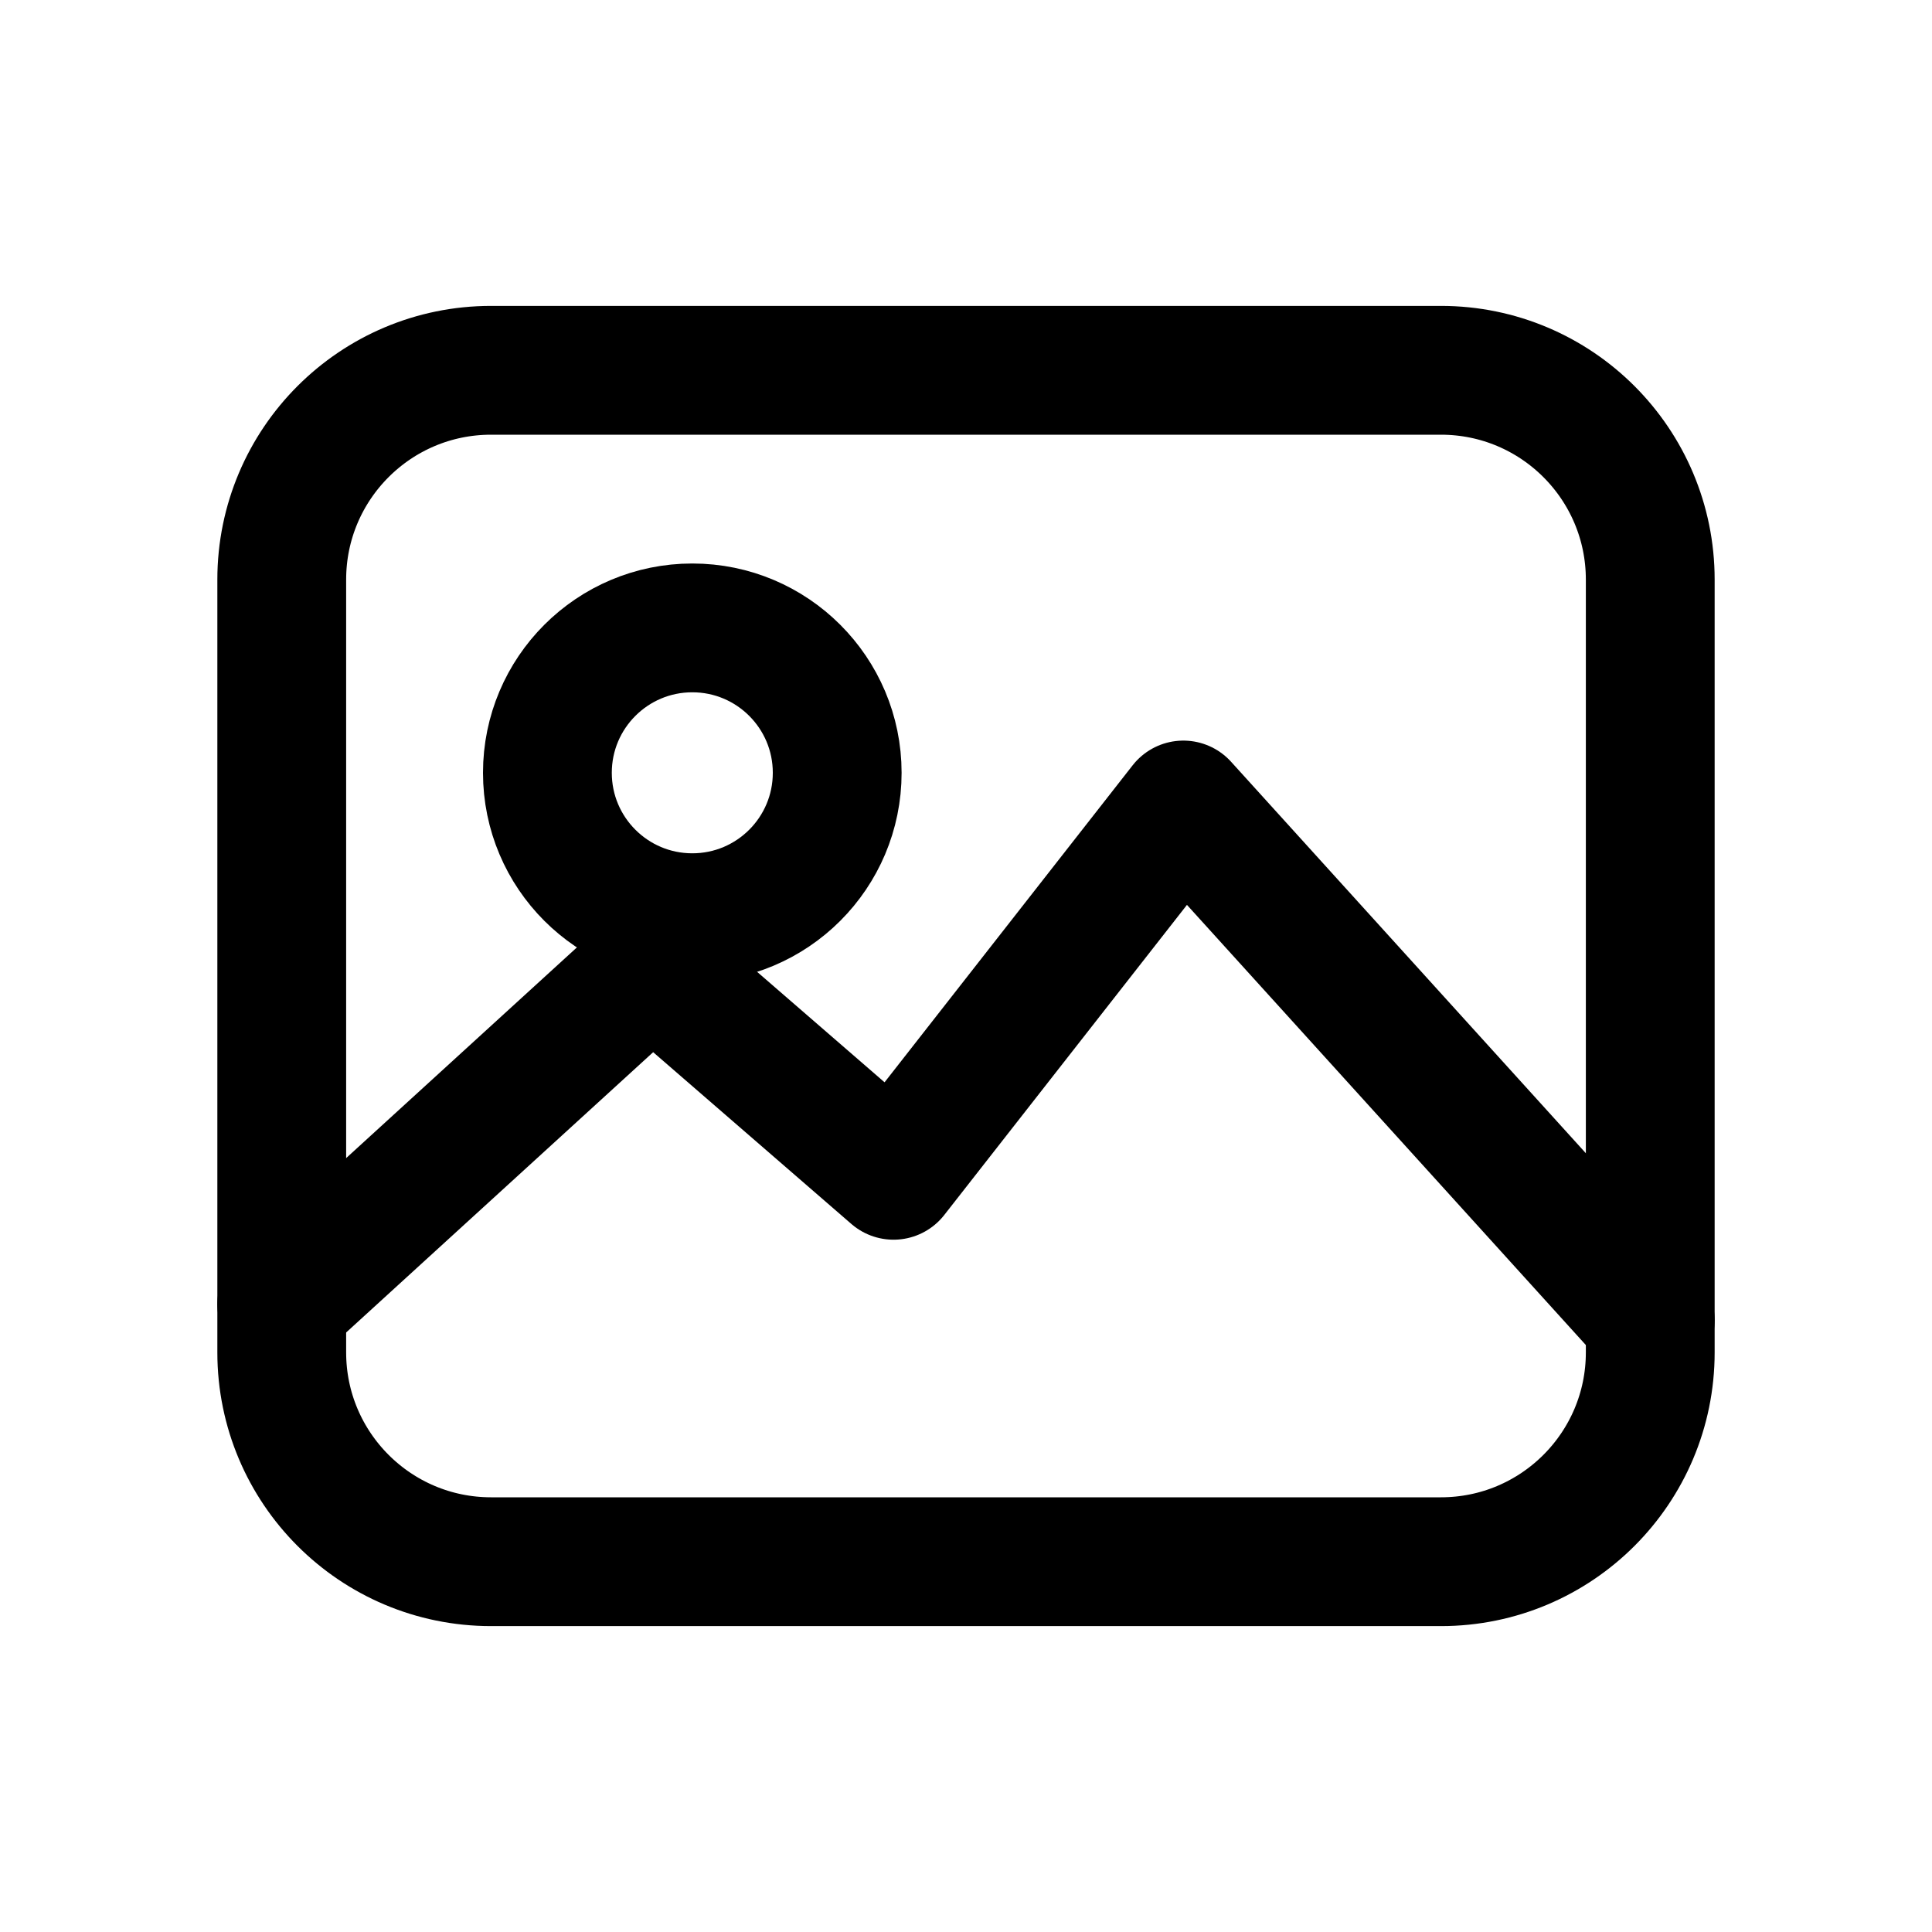
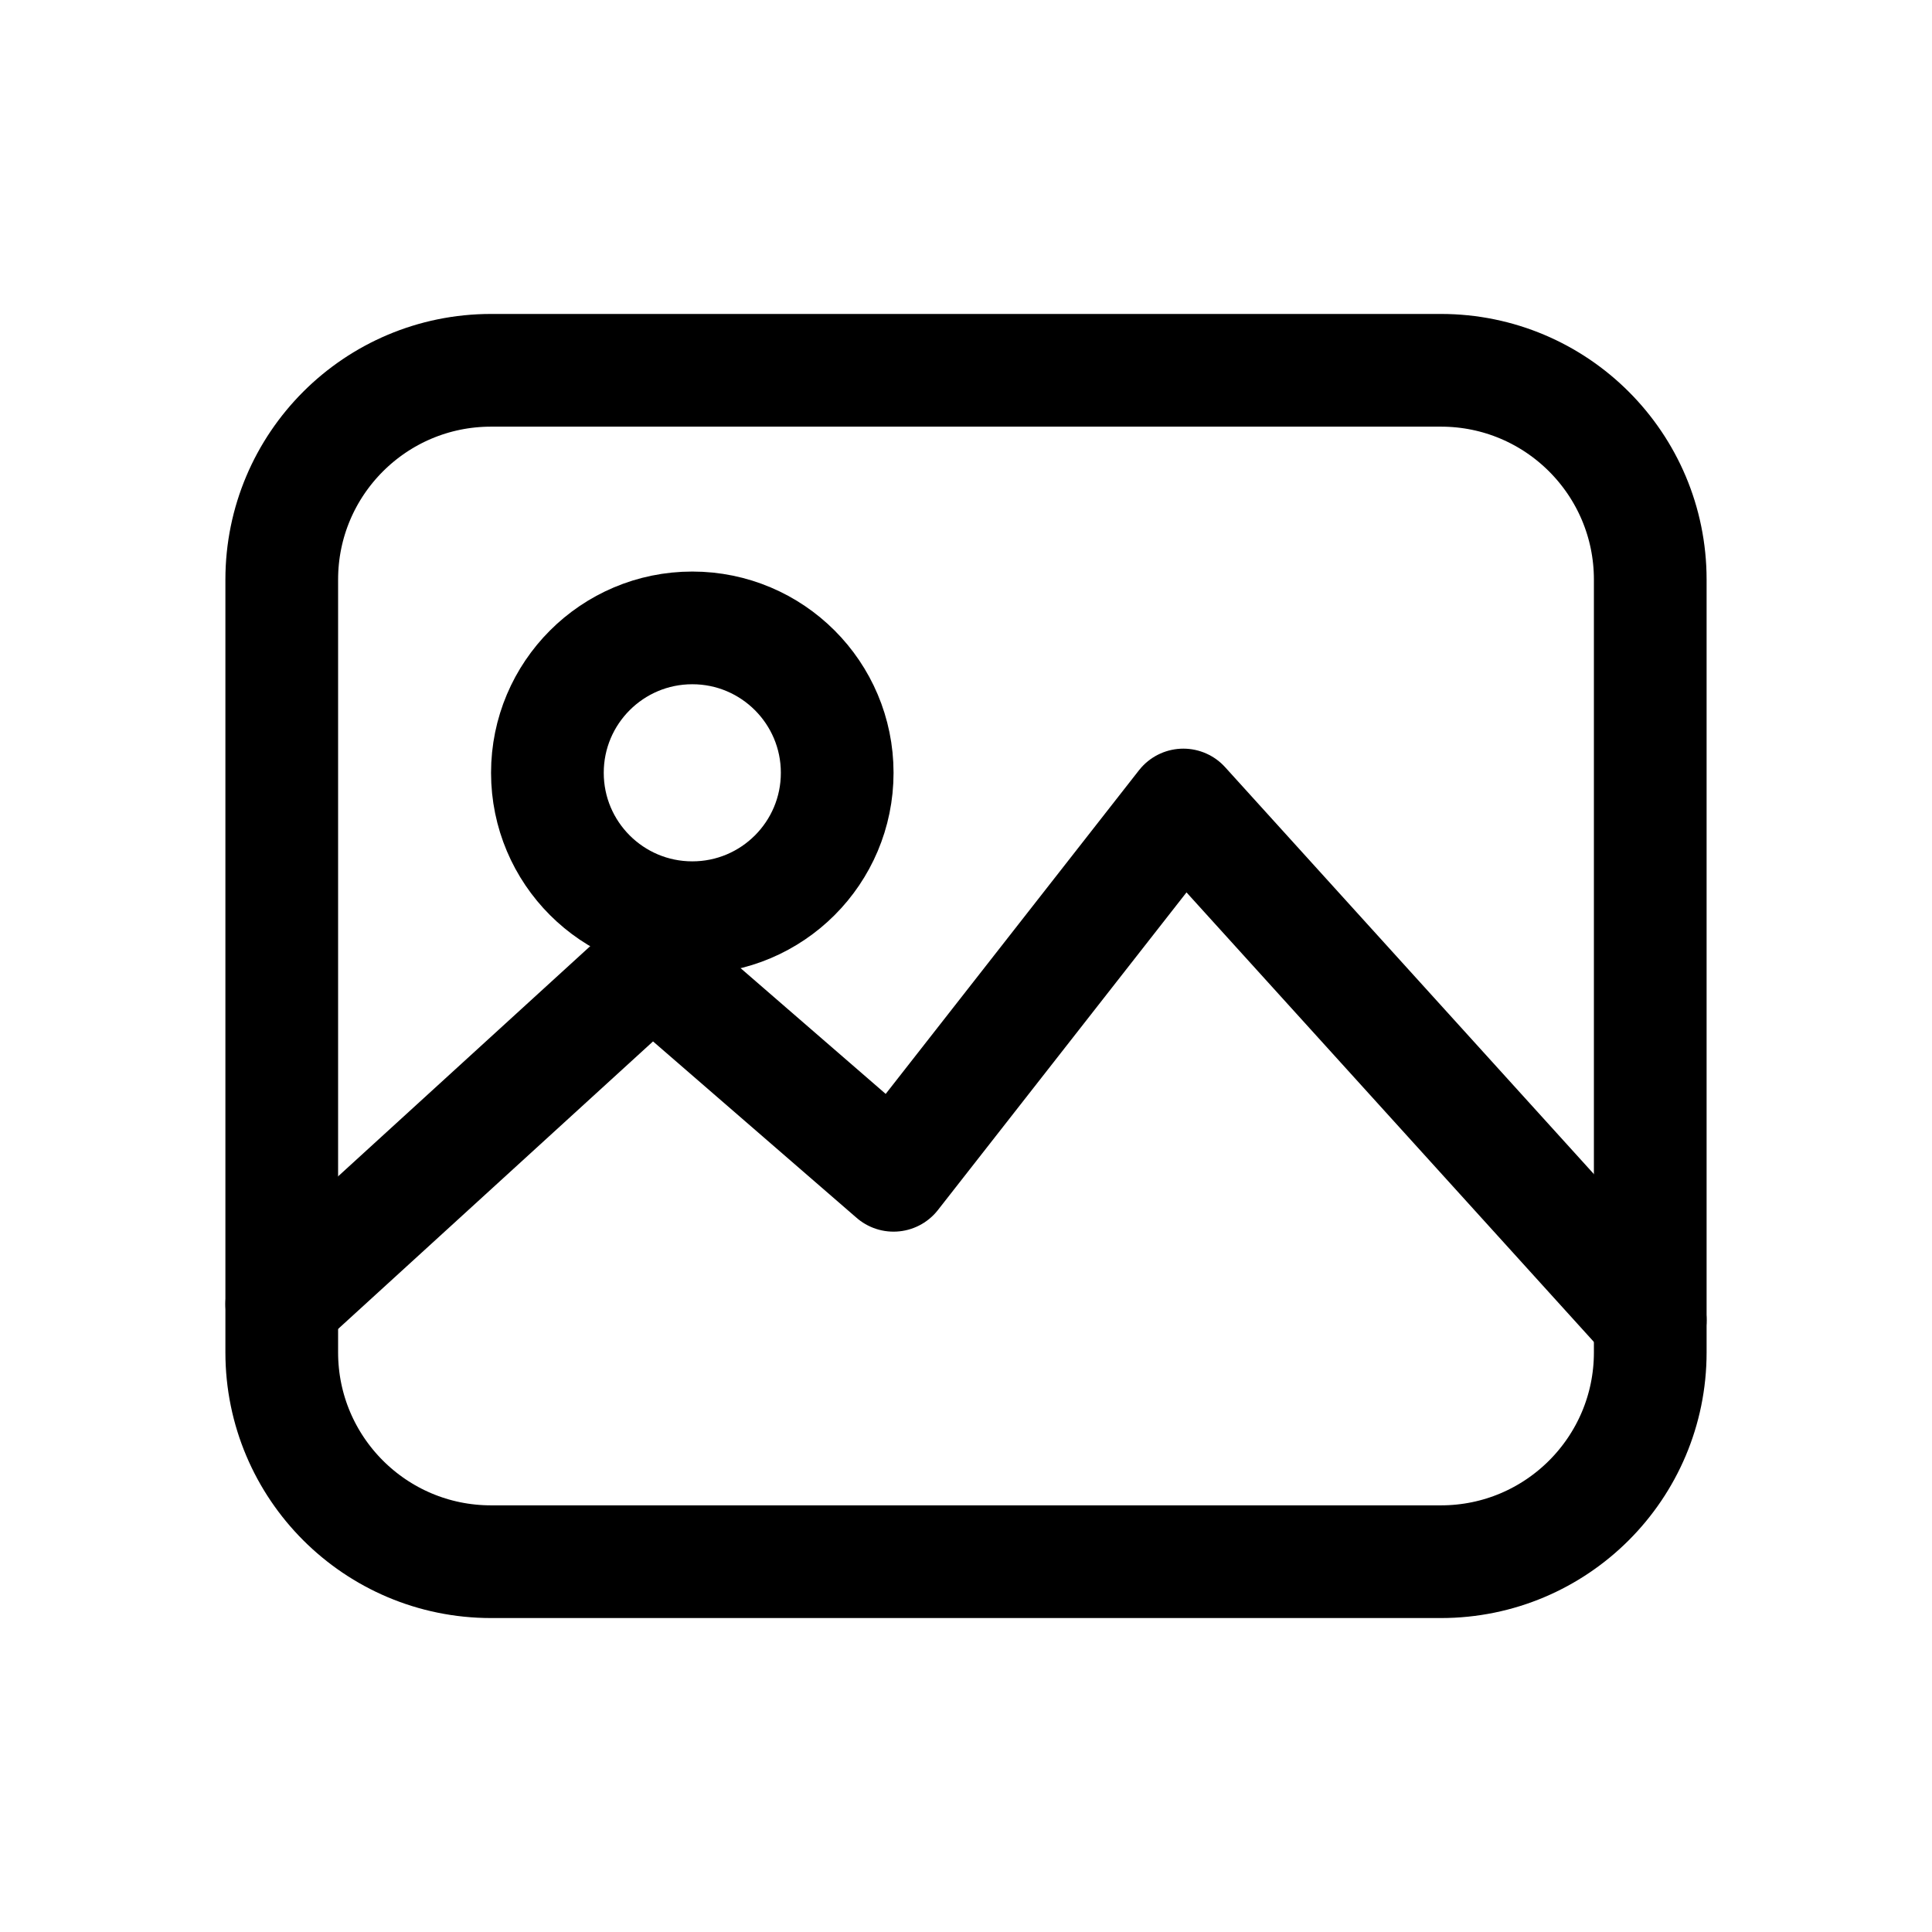
- <svg xmlns="http://www.w3.org/2000/svg" viewBox="0 0 24 24" fill="none" stroke="#000" stroke-width="1.6" stroke-linecap="round" stroke-linejoin="round">
+ <svg xmlns="http://www.w3.org/2000/svg" viewBox="0 0 24 24" fill="none" stroke="#000" stroke-width="1.4" stroke-linecap="round" stroke-linejoin="round">
  <rect x="3.5" y="4.6" width="17" height="14.8" rx="2.6" />
  <circle cx="8.6" cy="9.6" r="1.8" />
  <path d="m3.5 16.2 4.6-4.2 3 2.6 3.6-4.6 5.8 6.4" />
</svg>
